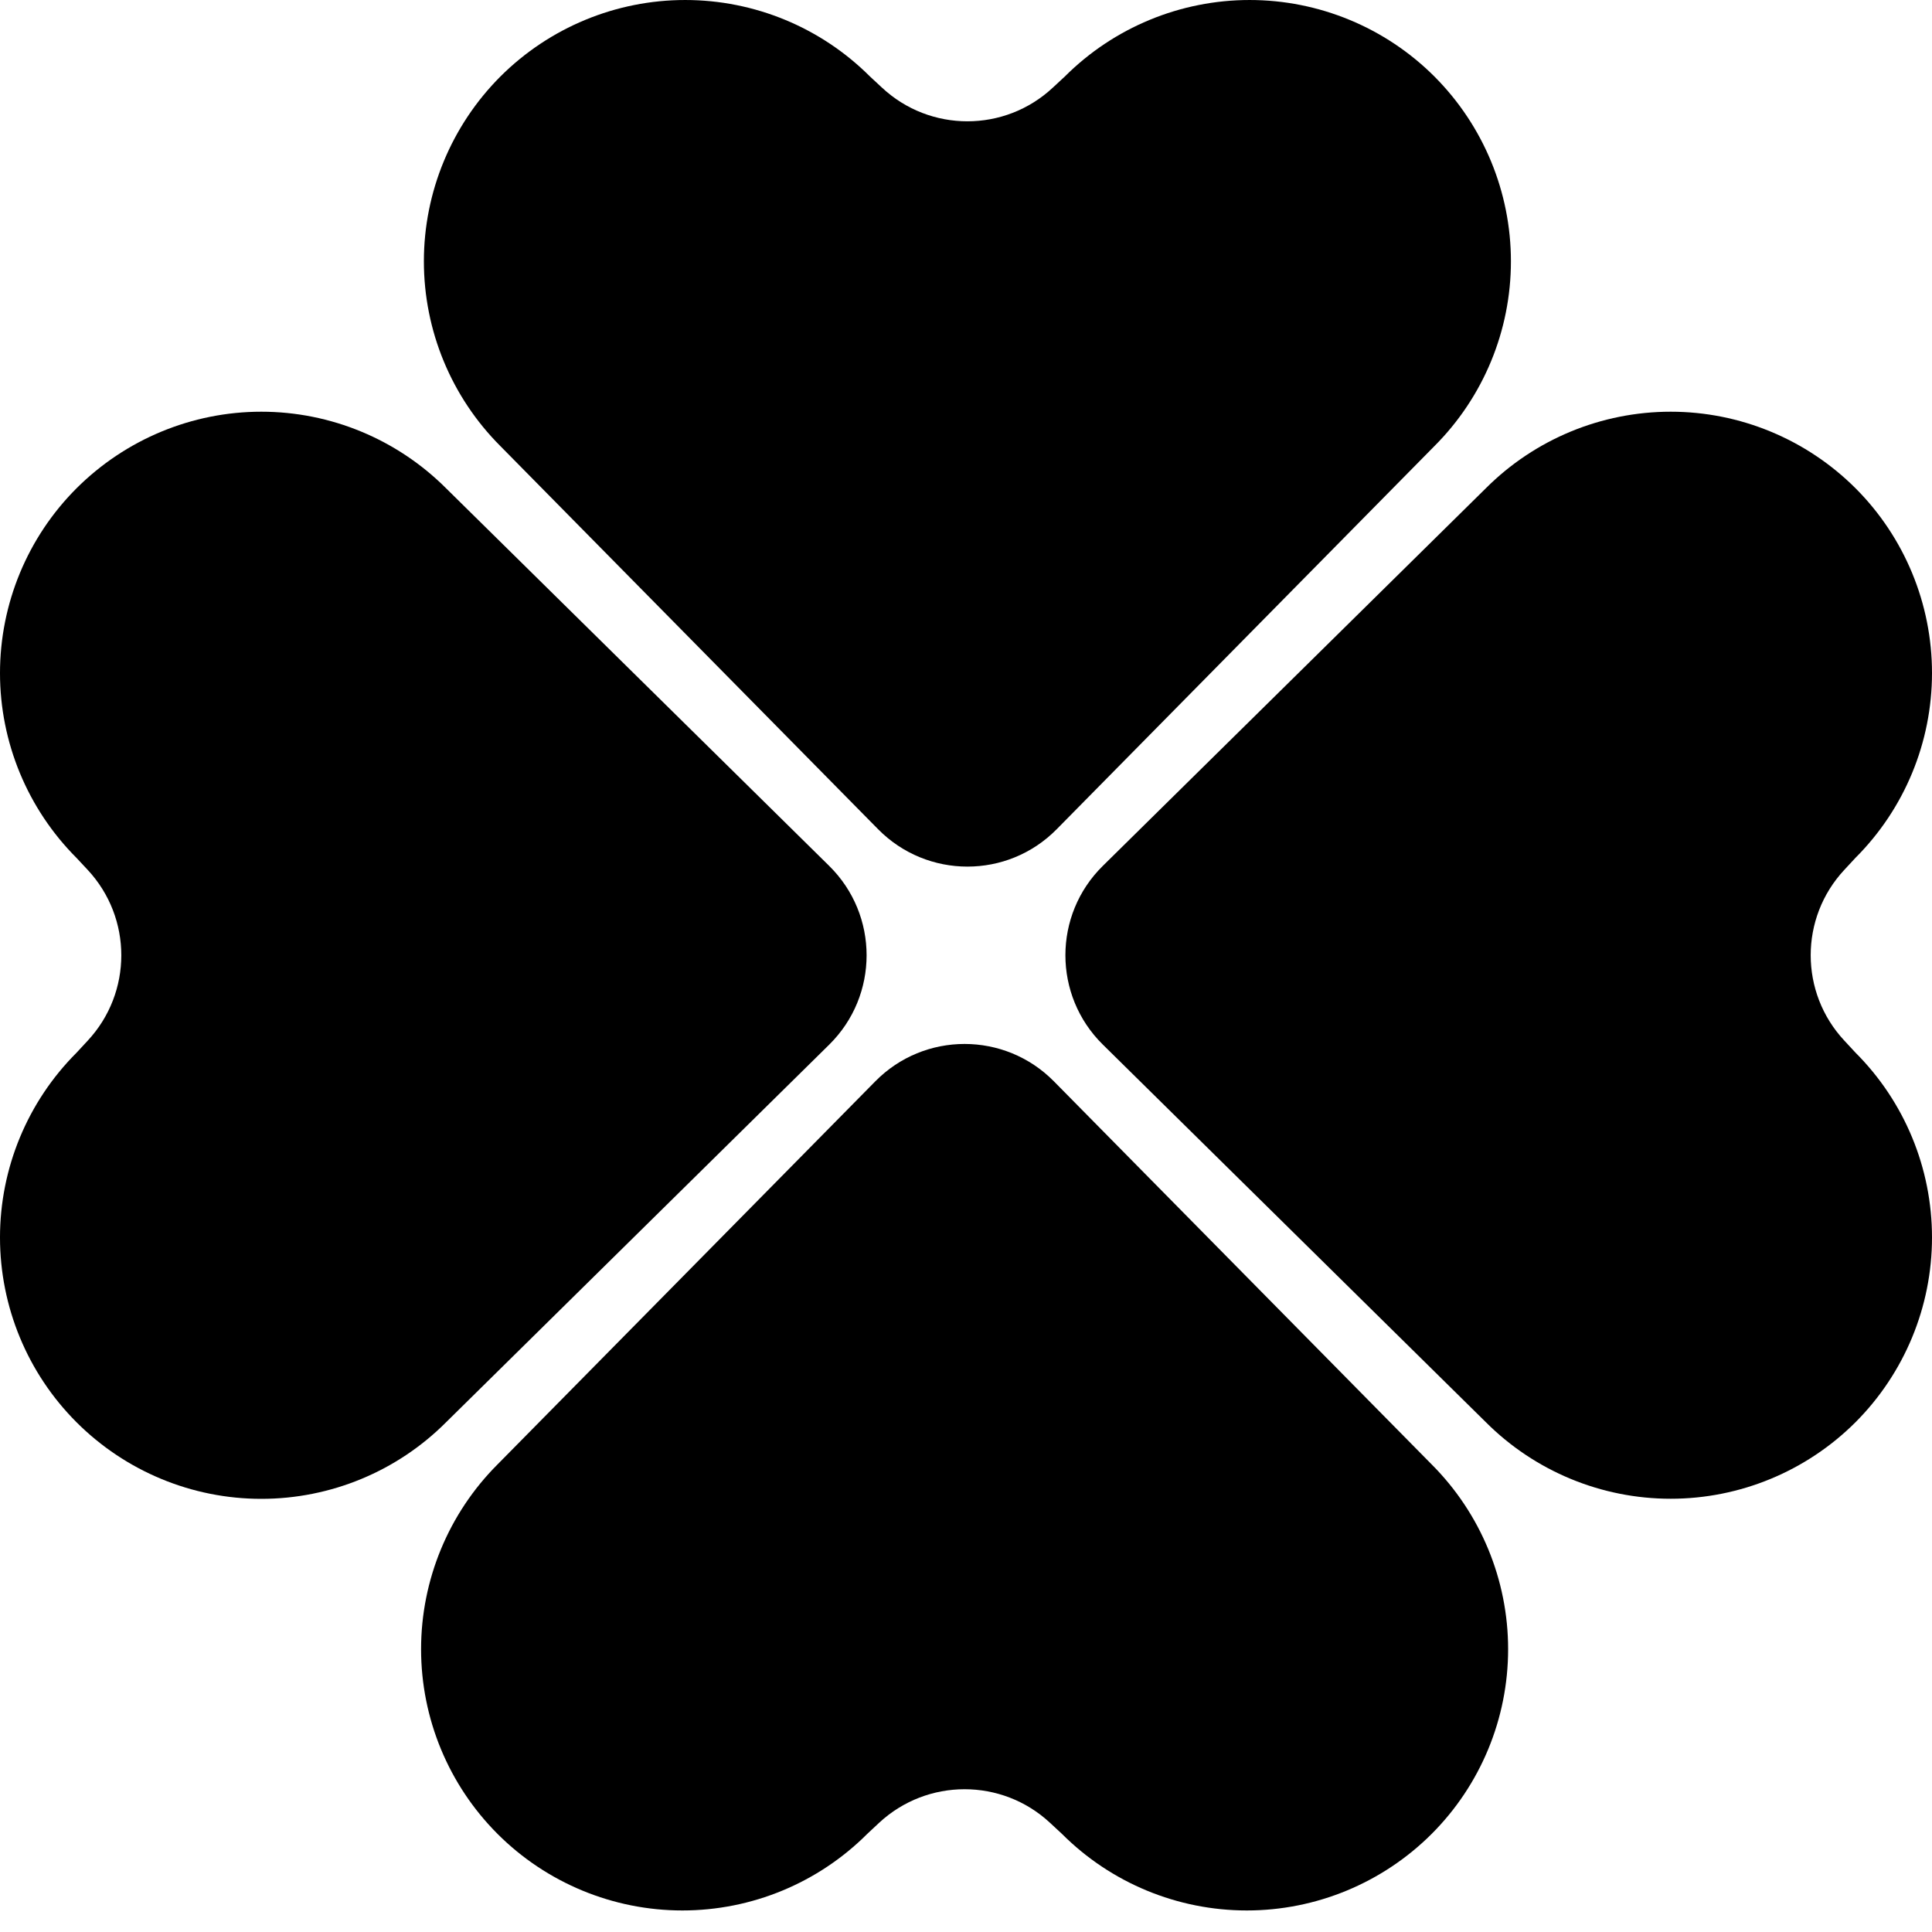
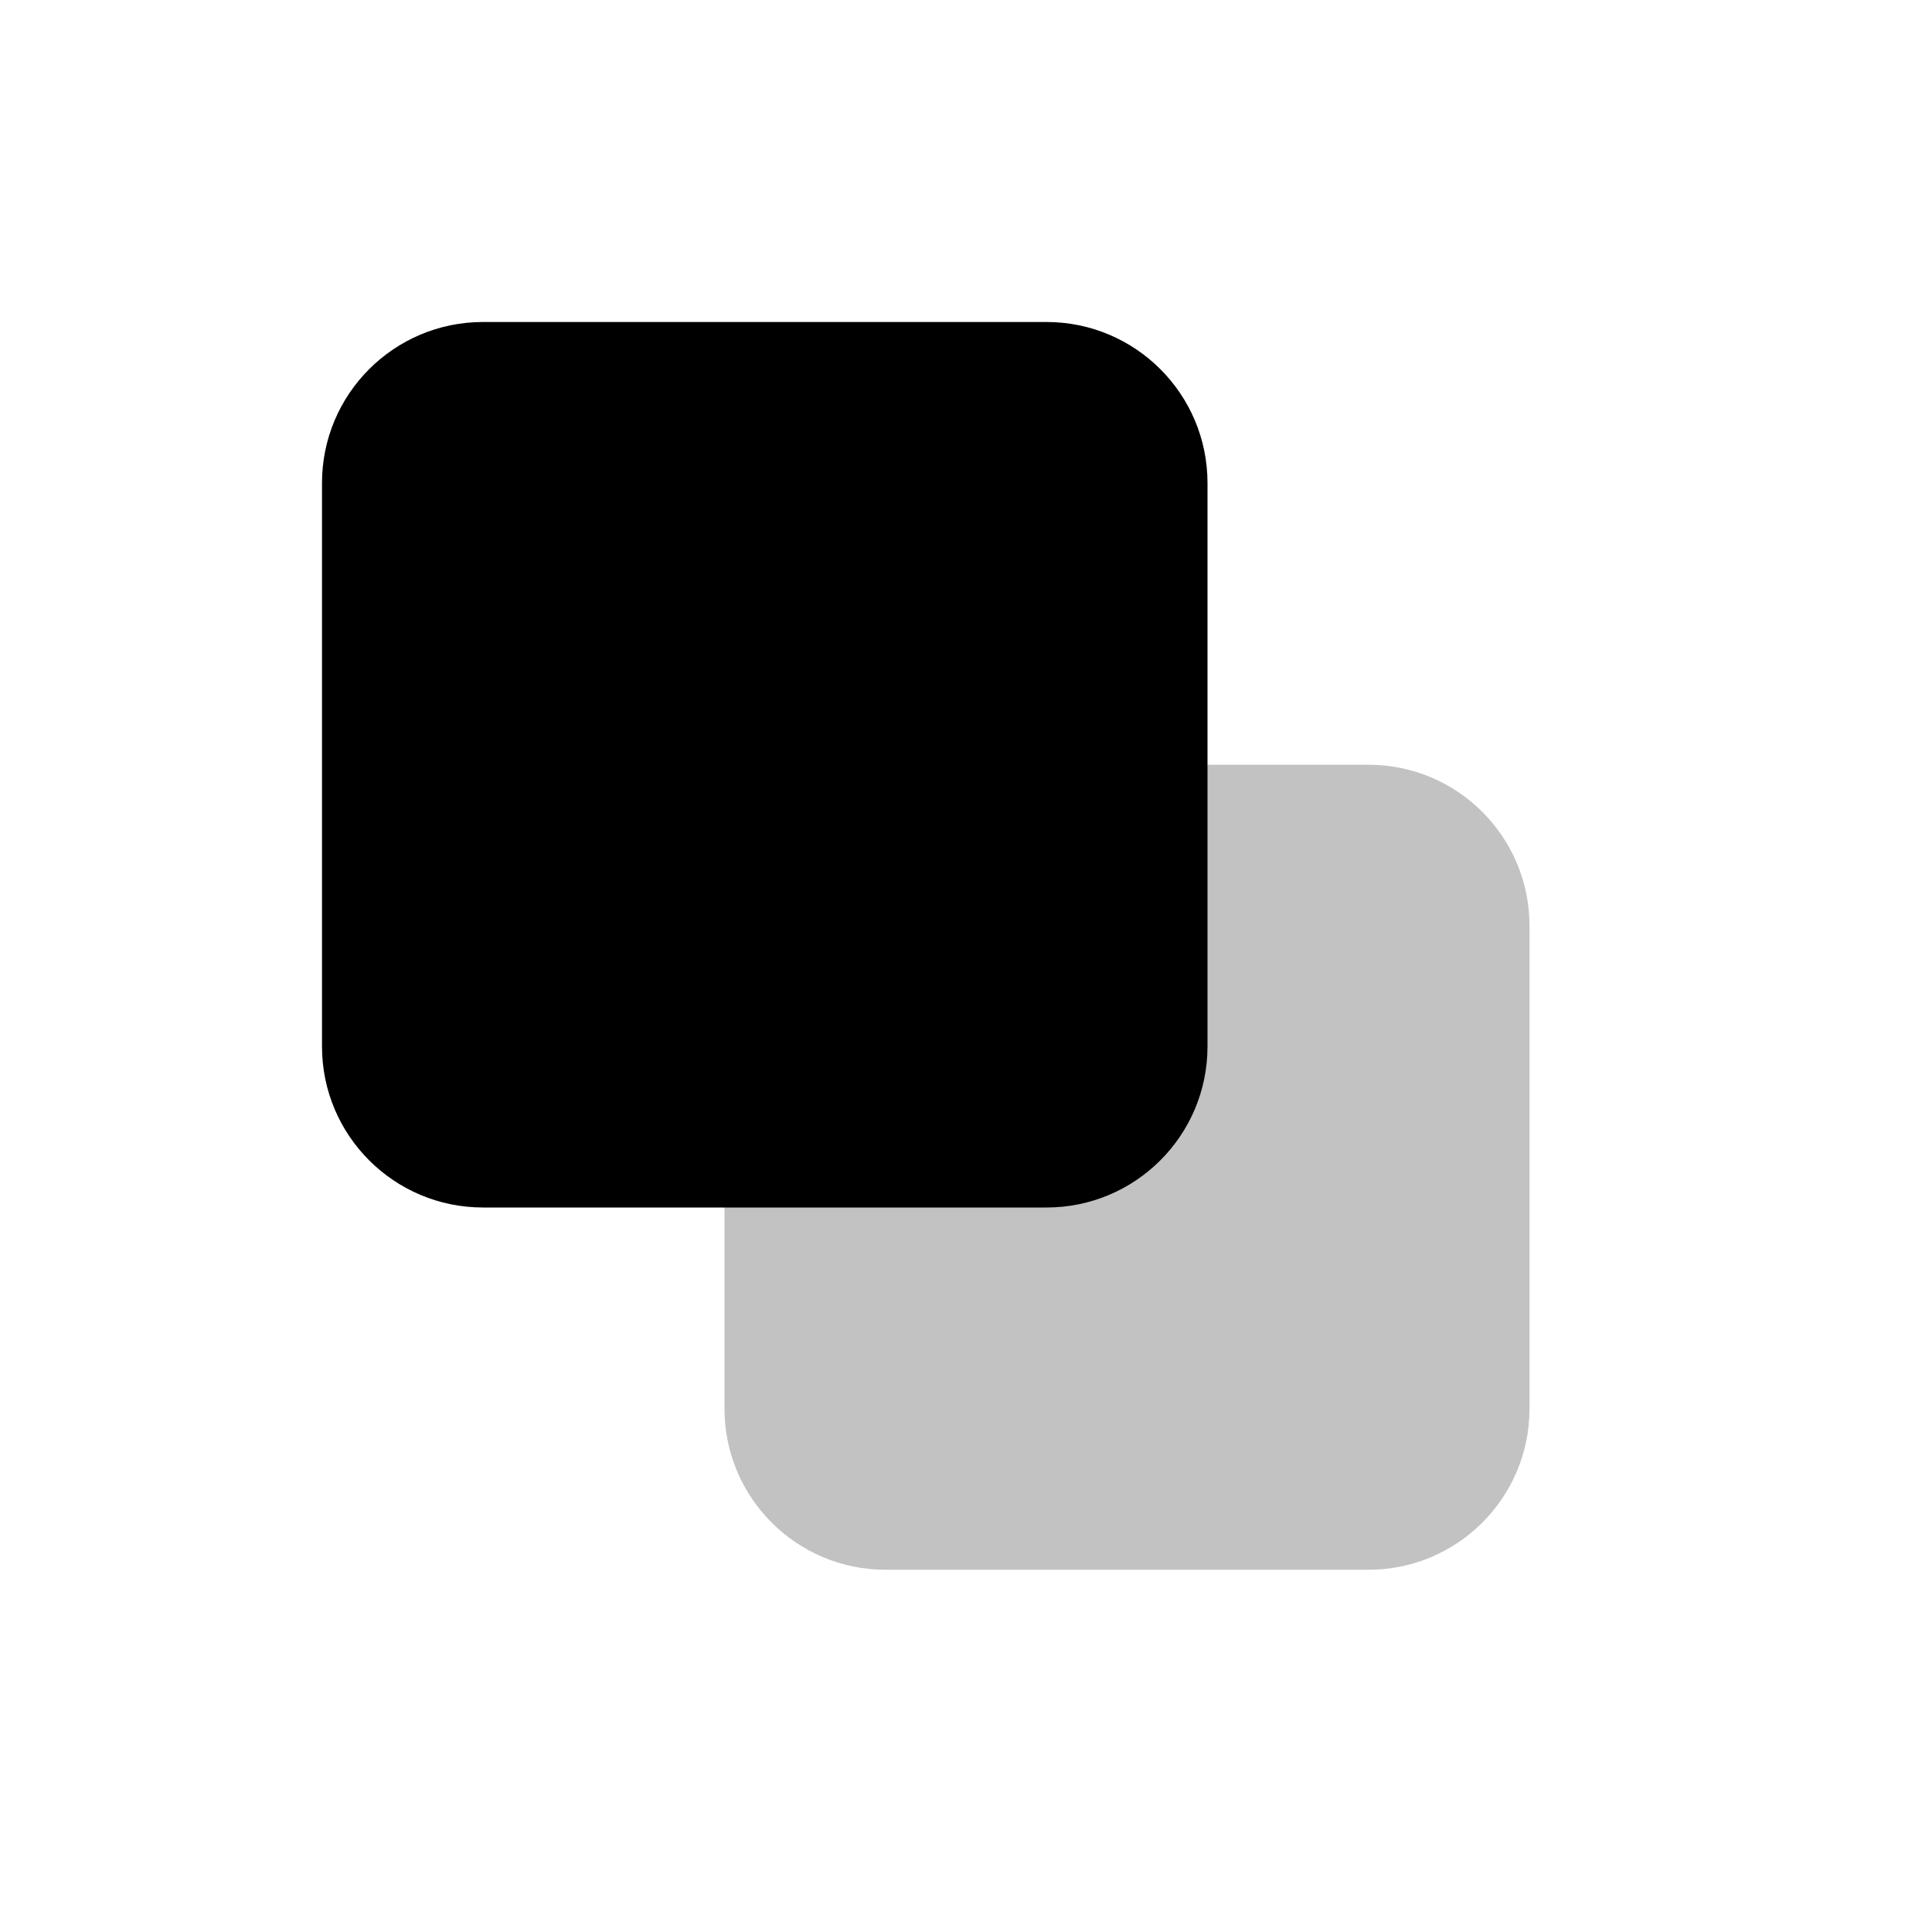
- <svg xmlns="http://www.w3.org/2000/svg" version="1.1" width="20" height="20">
-   <svg viewBox="0 0 20 20" fill="none" class="">
-     <path d="M9.09 8.584C9.599 9.1 10.431 9.1 10.939 8.584L14.849 4.618C15.356 4.111 15.641 3.423 15.641 2.705C15.641 1.988 15.356 1.3 14.849 0.792C14.342 0.285 13.653 6.10352e-05 12.936 6.10352e-05C12.219 6.10352e-05 11.53 0.285 11.023 0.792L10.899 0.907C10.401 1.372 9.628 1.372 9.13 0.907L9.006 0.792C8.499 0.285 7.811 6.10352e-05 7.093 6.10352e-05C6.376 6.10352e-05 5.688 0.285 5.18 0.792C4.673 1.3 4.388 1.988 4.388 2.705C4.388 3.423 4.673 4.111 5.18 4.618L9.09 8.584Z" fill="currentColor" />
-     <path d="M11.416 8.964C10.9 9.472 10.9 10.305 11.416 10.813L15.382 14.723C15.889 15.23 16.577 15.515 17.295 15.515C18.012 15.515 18.7 15.23 19.208 14.723C19.715 14.215 20 13.527 20 12.81C20 12.092 19.715 11.404 19.208 10.897L19.093 10.773C18.628 10.275 18.628 9.502 19.093 9.004L19.208 8.88C19.715 8.373 20 7.685 20 6.967C20 6.25 19.715 5.561 19.208 5.054C18.7 4.547 18.012 4.262 17.295 4.262C16.577 4.262 15.889 4.547 15.382 5.054L11.416 8.964Z" fill="currentColor" />
-     <path d="M10.91 11.194C10.401 10.678 9.569 10.678 9.061 11.194L5.151 15.159C4.644 15.666 4.359 16.355 4.359 17.072C4.359 17.79 4.644 18.478 5.151 18.985C5.658 19.492 6.347 19.777 7.064 19.777C7.782 19.777 8.47 19.492 8.977 18.985L9.1 18.87C9.599 18.406 10.372 18.406 10.87 18.87L10.994 18.985C11.501 19.492 12.189 19.777 12.907 19.777C13.624 19.777 14.312 19.492 14.82 18.985C15.327 18.478 15.612 17.79 15.612 17.072C15.612 16.355 15.327 15.666 14.82 15.159L10.91 11.194Z" fill="currentColor" />
-     <path d="M8.584 10.814C9.1 10.305 9.1 9.473 8.584 8.964L4.618 5.055C4.111 4.548 3.423 4.262 2.705 4.262C1.988 4.262 1.3 4.548 0.792 5.055C0.285 5.562 1.21501e-06 6.25 1.12093e-06 6.968C1.02684e-06 7.685 0.285 8.373 0.792 8.881L0.907 9.004C1.372 9.503 1.372 10.275 0.907 10.774L0.792 10.898C0.285 11.405 4.48842e-07 12.093 3.54755e-07 12.81C2.60668e-07 13.528 0.285 14.216 0.792 14.723C1.3 15.231 1.988 15.516 2.705 15.516C3.423 15.516 4.111 15.231 4.618 14.723L8.584 10.814Z" fill="currentColor" />
-   </svg>
-   <style>@media (prefers-color-scheme: light) { :root { filter: none; } }
- </style>
+ <svg xmlns="http://www.w3.org/2000/svg" viewBox="0 0 24 24" fill="none" class="">
+   <rect x="4" y="4" width="11" height="11" rx="2" fill="currentColor" />
+   <rect x="9" y="9.5" width="10" height="10" rx="2" fill="currentColor" fill-opacity="0.24" />
</svg>
